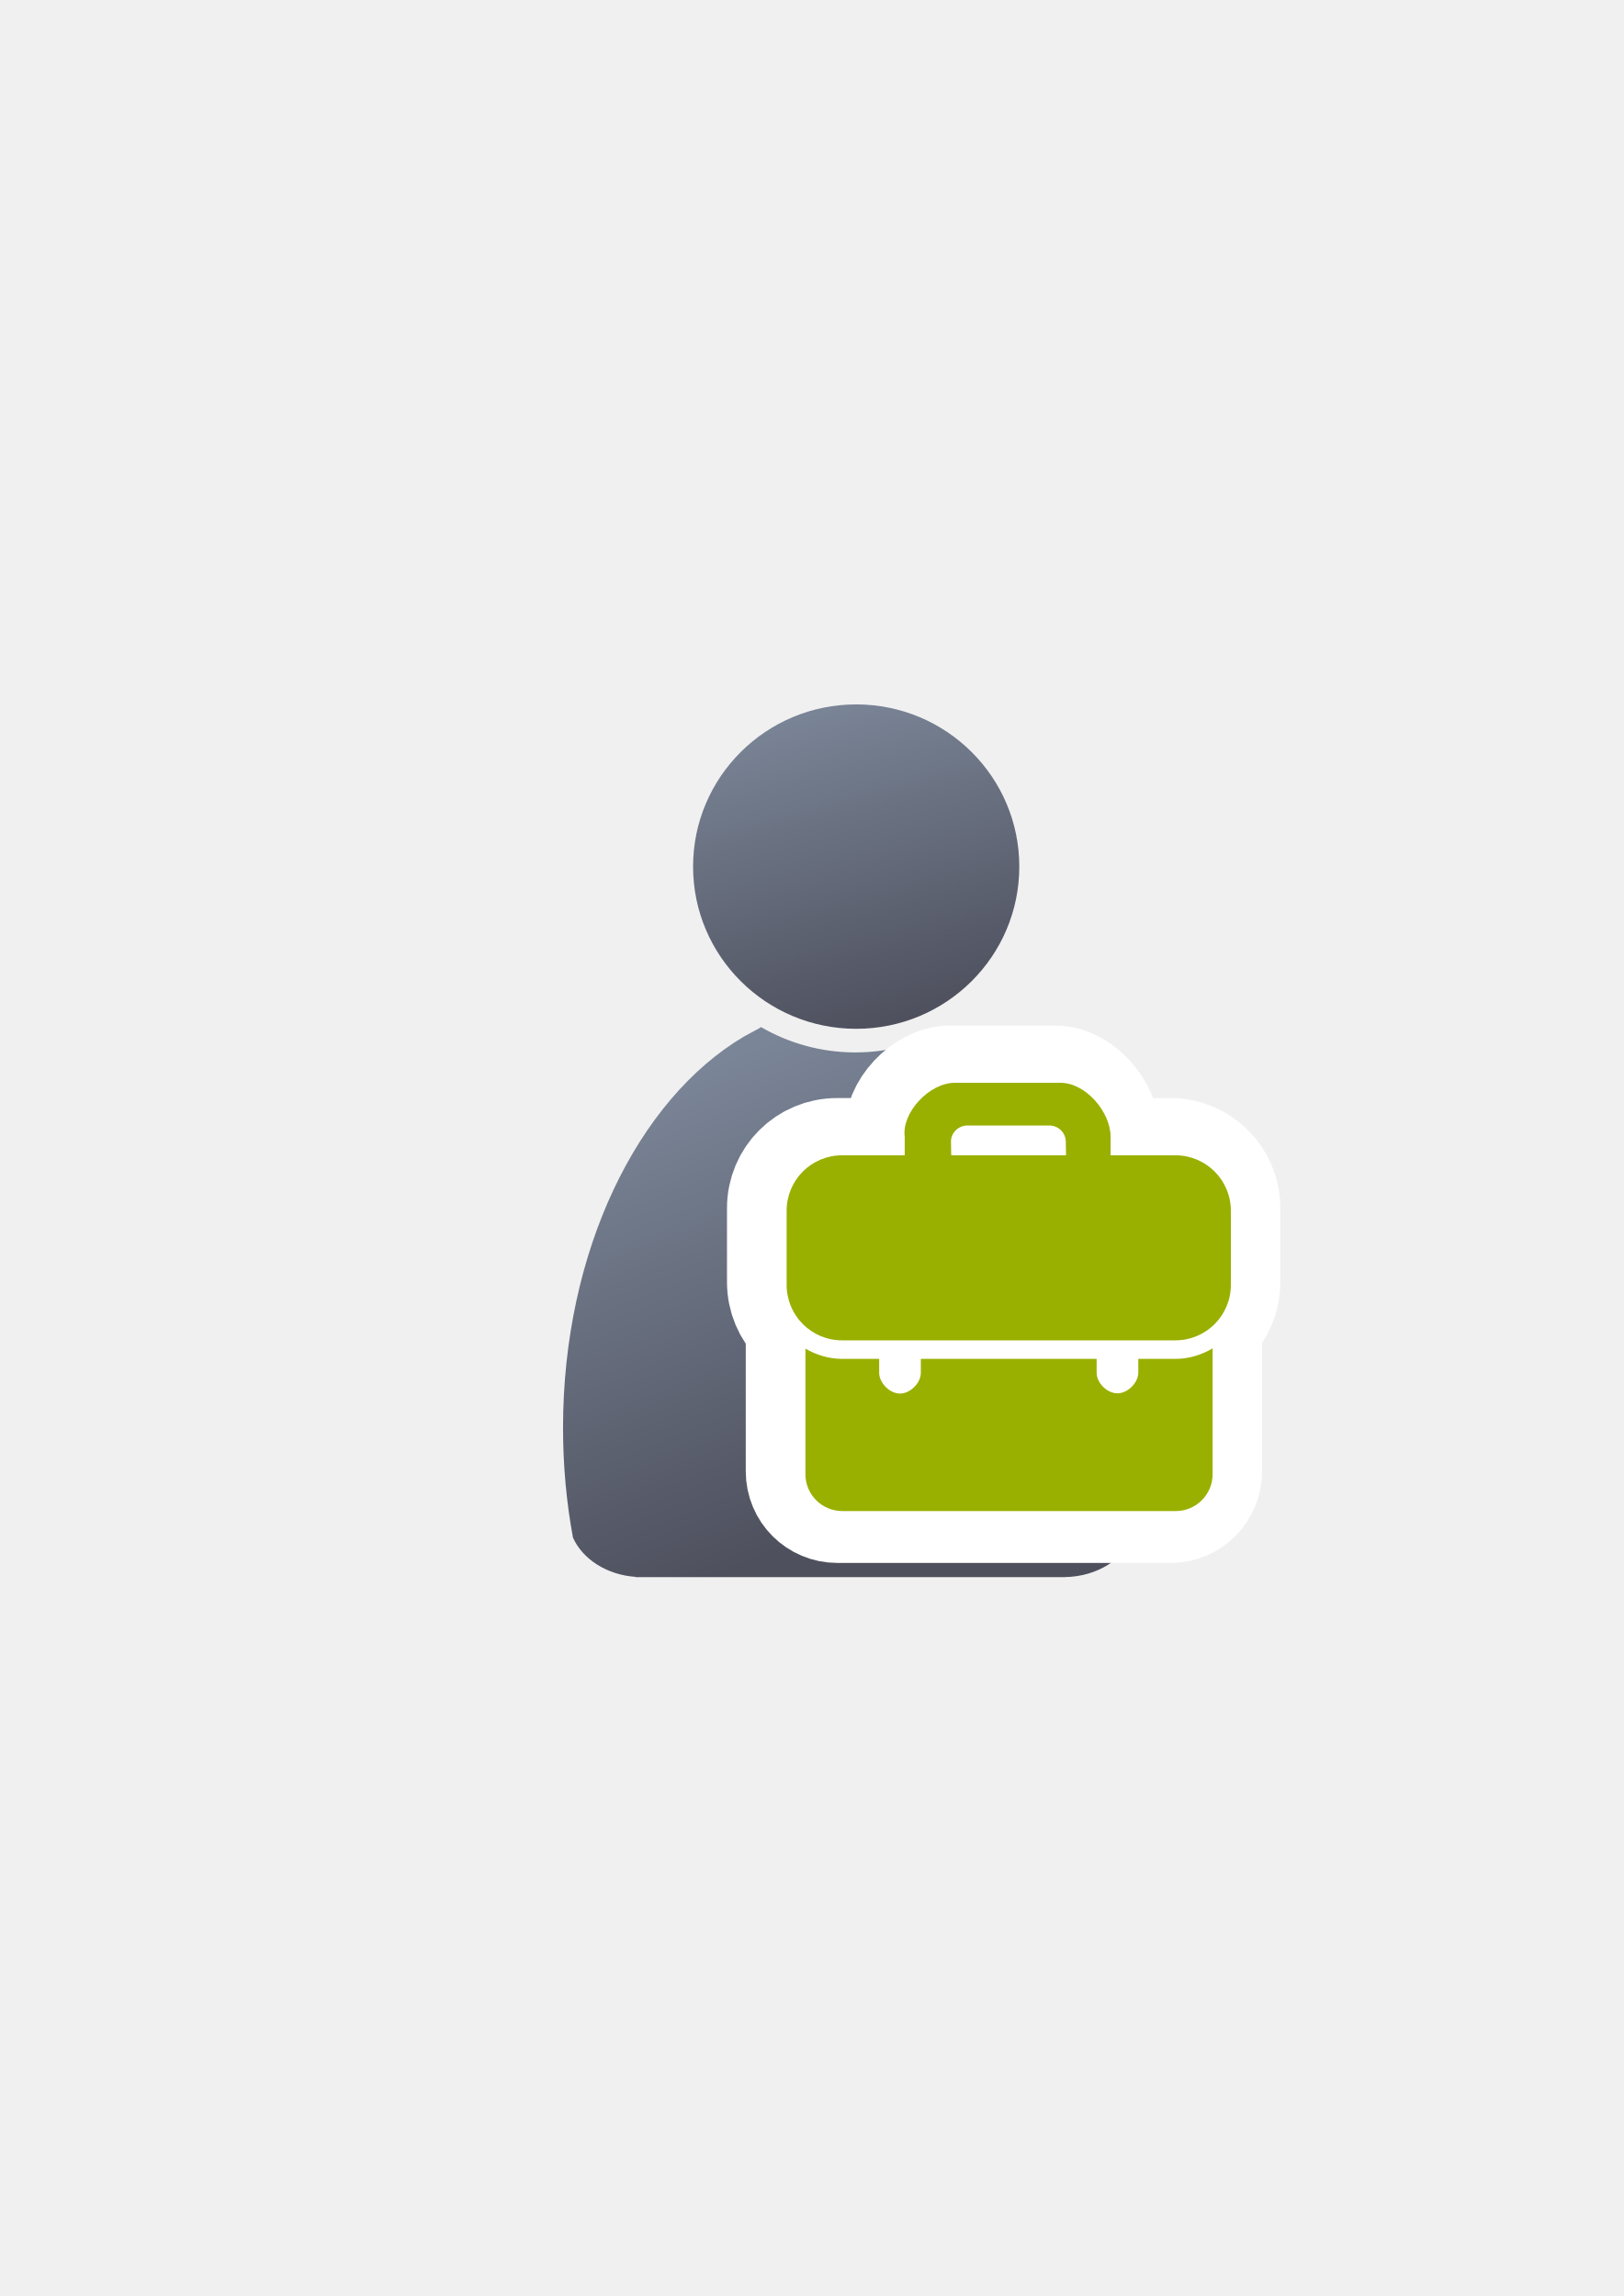
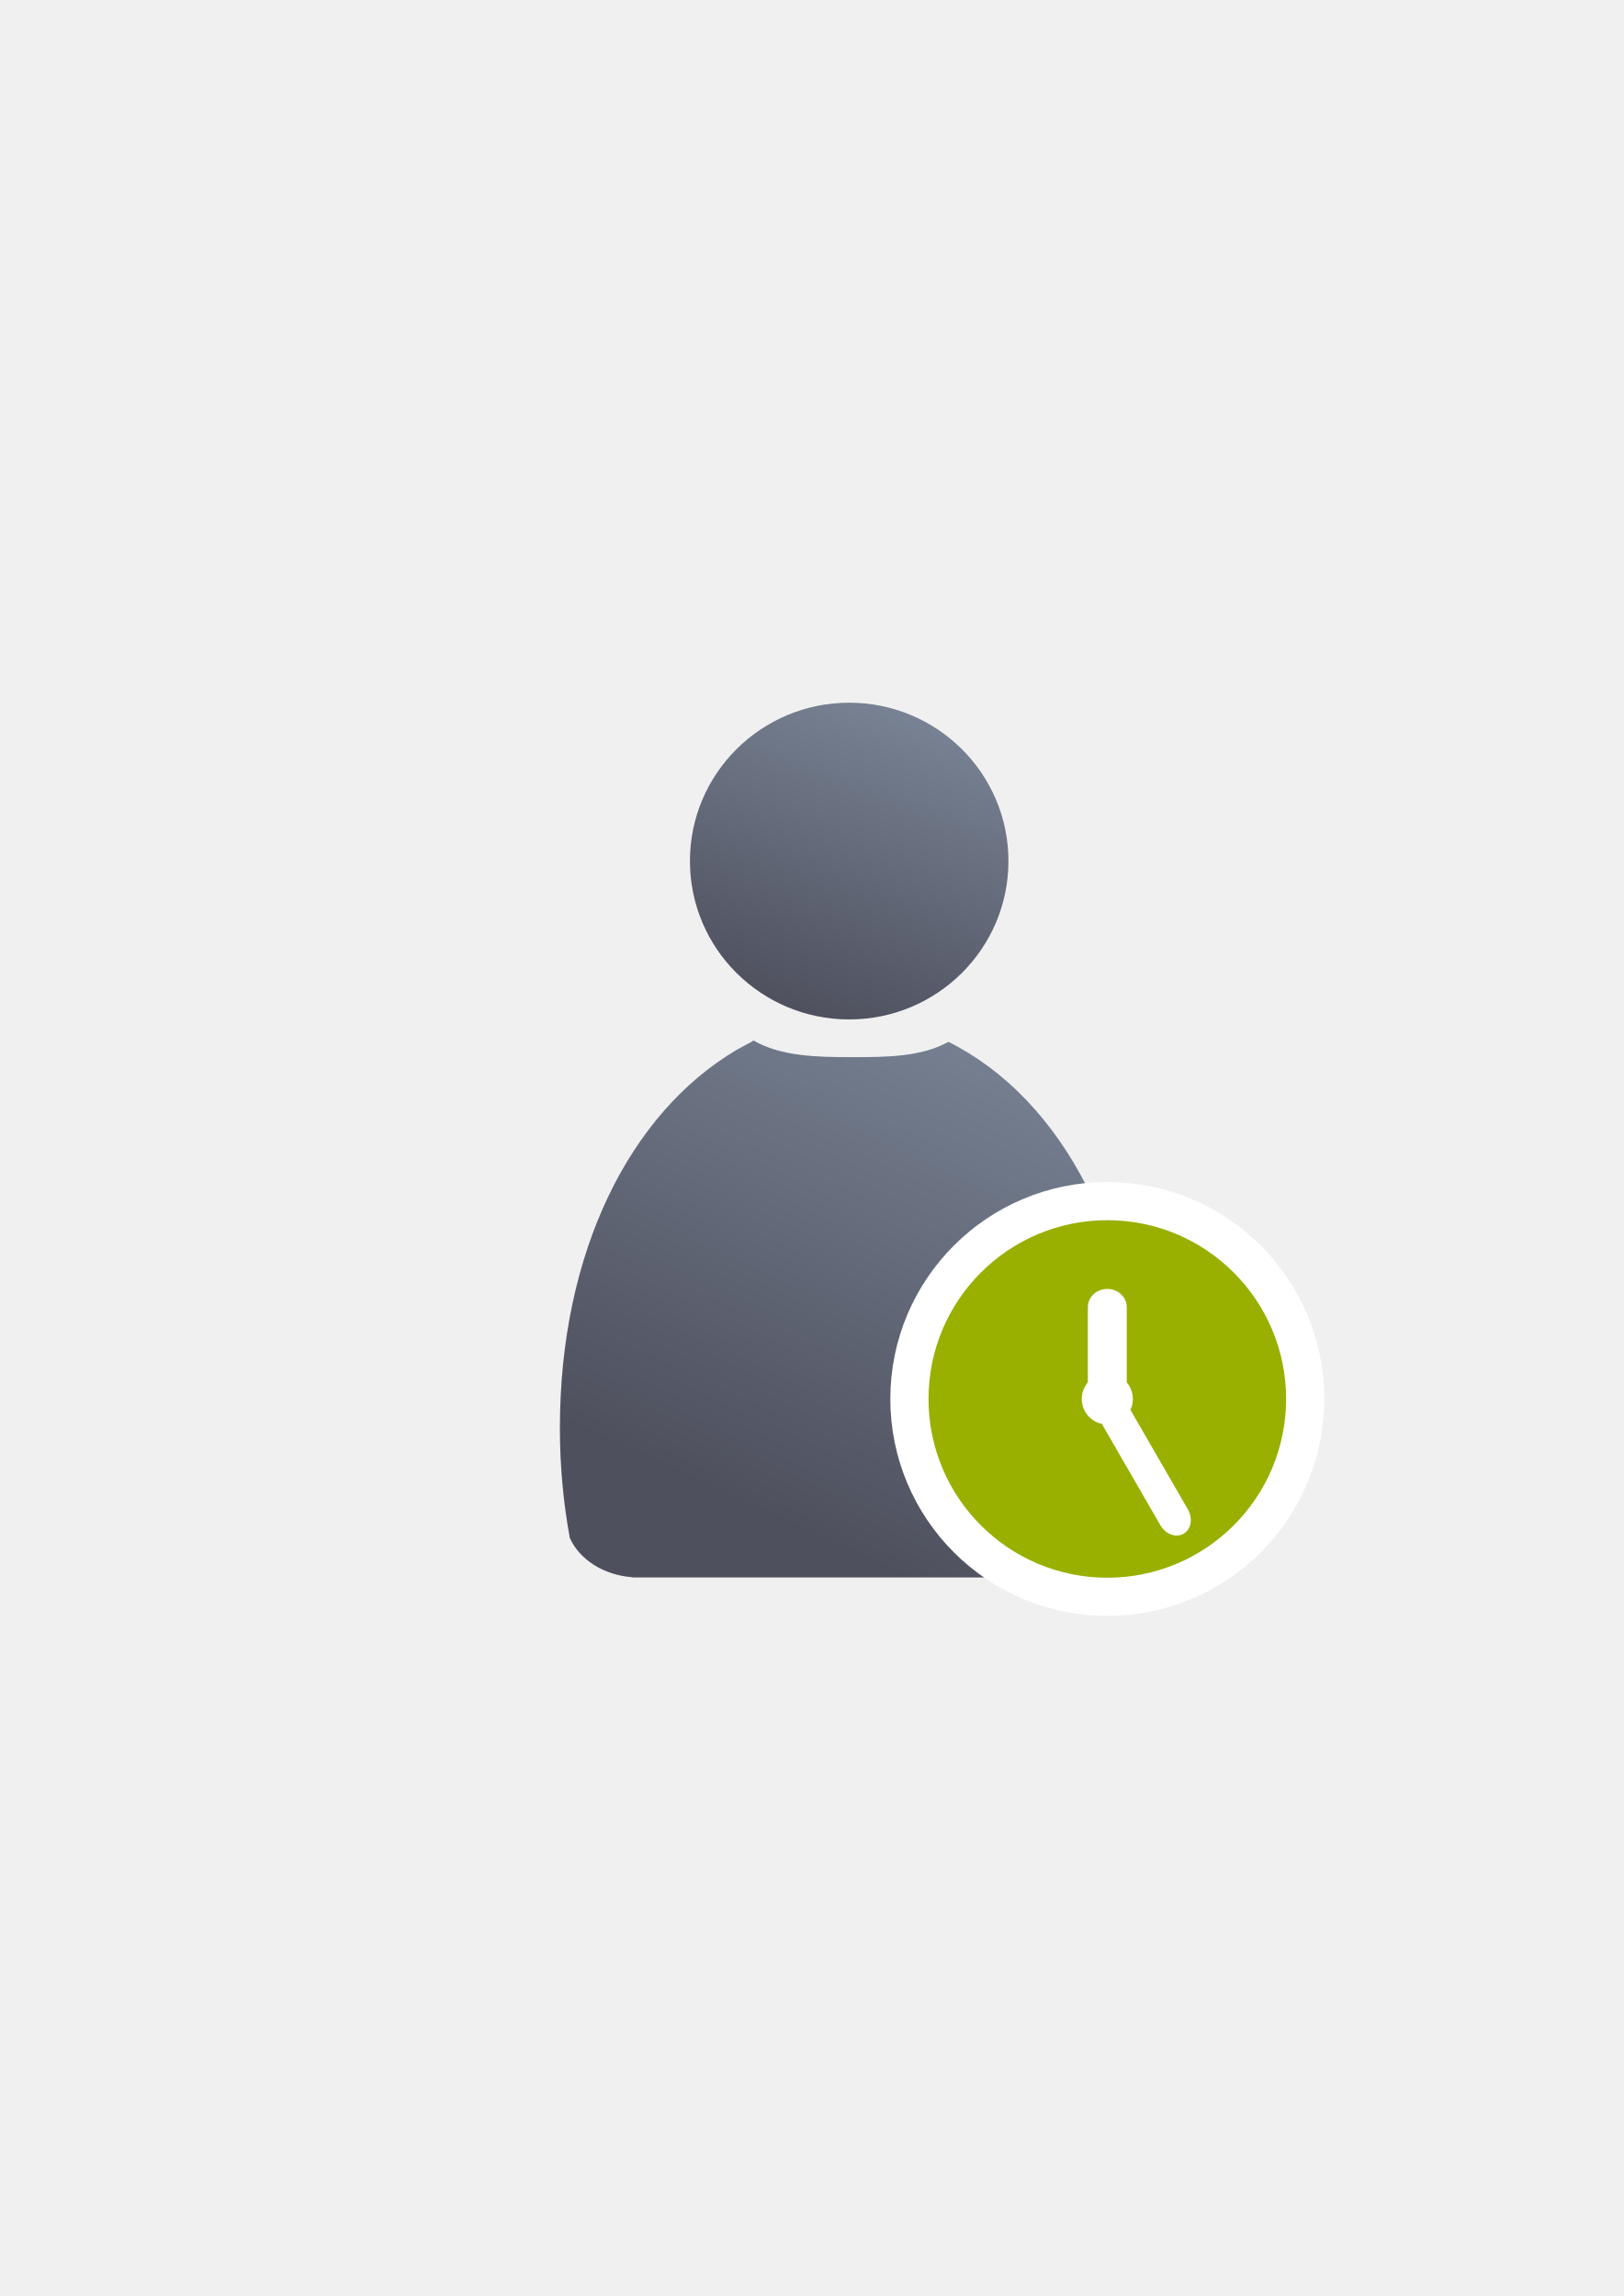
<svg xmlns="http://www.w3.org/2000/svg" xmlns:xlink="http://www.w3.org/1999/xlink" width="210mm" height="297mm" viewBox="0 0 744.094 1052.362" id="svg2" version="1.1">
  <defs id="defs4">
-     <linearGradient id="linearGradient4254">
-       <stop style="stop-color:#7a8597;stop-opacity:1" offset="0" id="stop4256" />
-       <stop style="stop-color:#4e505d;stop-opacity:1" offset="1" id="stop4258" />
-     </linearGradient>
    <linearGradient id="linearGradient2224">
      <stop id="stop2226" offset="0" style="stop-color:#7c7c7c;stop-opacity:1;" />
      <stop id="stop2228" offset="1" style="stop-color:#b8b8b8;stop-opacity:1;" />
    </linearGradient>
    <linearGradient id="linearGradient15218">
      <stop id="stop15220" offset="0" style="stop-color:#eeeeef;stop-opacity:1;" />
      <stop id="stop2736" offset="0.599" style="stop-color:#d3d7cf;stop-opacity:1;" />
      <stop id="stop2738" offset="0.828" style="stop-color:#ffffff;stop-opacity:1;" />
      <stop id="stop15222" offset="1" style="stop-color:#d3d7cf;stop-opacity:1;" />
    </linearGradient>
    <pattern y="0" x="0" height="6" width="6" patternUnits="userSpaceOnUse" id="EMFhbasepattern" />
    <pattern y="0" x="0" height="6" width="6" patternUnits="userSpaceOnUse" id="EMFhbasepattern-5" />
-     <linearGradient xlink:href="#linearGradient4254" id="linearGradient4260" x1="380.01" y1="330.406" x2="414.616" y2="457.181" gradientUnits="userSpaceOnUse" gradientTransform="translate(0.3700576,-0.3946611)" />
-     <linearGradient xlink:href="#linearGradient4254" id="linearGradient4268" x1="358.431" y1="465.731" x2="429.966" y2="644.629" gradientUnits="userSpaceOnUse" />
+     <linearGradient xlink:href="#linearGradient4254" id="linearGradient4268" x1="471.691" y1="457.148" x2="375.748" y2="664.985" gradientUnits="userSpaceOnUse" gradientTransform="matrix(1.138613,0,0,1.138613,-56.73845,-52.62081)" />
+     <linearGradient id="linearGradient4254">
+       <stop style="stop-color:#7a8597;stop-opacity:1" offset="0" id="stop4256" />
+       <stop style="stop-color:#4e505d;stop-opacity:1" offset="1" id="stop4258" />
+     </linearGradient>
+     <linearGradient xlink:href="#linearGradient4254" id="linearGradient4260" x1="425.622" y1="330.383" x2="376.55" y2="461.455" gradientUnits="userSpaceOnUse" gradientTransform="matrix(1.111685,0,0,1.111685,-47.51257,-45.09789)" />
  </defs>
  <g id="layer1">
-     <flowRoot xml:space="preserve" id="flowRoot4169" style="font-style:normal;font-weight:normal;font-size:40px;line-height:125%;font-family:sans-serif;letter-spacing:0px;word-spacing:0px;fill:#252525;fill-opacity:1;stroke:none;stroke-width:1px;stroke-linecap:butt;stroke-linejoin:miter;stroke-opacity:1">
-       <flowRegion id="flowRegion4171">
-         <rect id="rect4173" width="56.433" height="88.789" x="89.541" y="427.08" />
-       </flowRegion>
-       <flowPara id="flowPara4175" />
-     </flowRoot>
-     <rect style="fill:none;fill-rule:evenodd;stroke:none;stroke-width:1px;stroke-linecap:butt;stroke-linejoin:miter;stroke-opacity:1" id="rect3336" width="400" height="400" x="189.145" y="322.27" />
-     <g id="g4289" transform="matrix(1.138613,0,0,1.138613,-55.08812,-53.5012)">
-       <path id="path2176" d="m 354.643,460.416 c -0.117,0.104 -0.224,0.216 -0.346,0.316 l -6.543,3.545 c -42.676,25.281 -72.762,86.259 -72.762,157.469 0,15.295 1.395,30.114 3.998,44.213 3.861,8.637 13.562,14.968 25.186,15.795 l 0,0.096 172.762,0 0,-0.008 c 13.046,-0.184 24.035,-7.283 27.727,-17.016 2.47,-13.759 3.791,-28.194 3.791,-43.08 0,-74.549 -32.977,-137.884 -78.852,-160.785 -10.953,6.149 -23.578,9.678 -37.004,9.678 -13.817,10e-6 -26.787,-3.737 -37.957,-10.223 z" style="fill:url(#linearGradient4268);fill-opacity:1;stroke:none;stroke-width:41.152;stroke-linecap:round;stroke-linejoin:round;stroke-opacity:1" />
-       <ellipse ry="65.293" rx="65.647" cx="392.98" cy="395.838" id="circle2187-6" style="fill:url(#linearGradient4260);fill-opacity:1;stroke:none;stroke-width:14;stroke-miterlimit:4;stroke-dasharray:none;stroke-opacity:1" />
-     </g>
-     <g id="g4164" transform="translate(6,-1.974225)">
-       <path id="rect4177-3" d="m 429.181,497.045 c -11.521,0 -24.345,13.49 -22.912,24.749 l 0,8.343 0,0.127 -28.664,0 c -14.098,0 -25.445,11.348 -25.445,25.445 l 0,33.932 c 0,14.098 11.347,25.445 25.445,25.445 l 152.67,0 c 14.098,0 25.461,-11.347 25.461,-25.445 l 0,-33.932 c 0,-14.098 -11.363,-25.445 -25.461,-25.445 l -29.653,0 0,-0.127 0,-8.343 c 0,-11.35 -11.39,-24.749 -22.912,-24.749 z m 5.855,19.565 37.474,0 c 4.199,0 7.578,3.345 7.578,7.482 l 0.112,6.174 -52.613,0 -0.112,-6.174 c -0.073,-4.136 3.363,-7.482 7.562,-7.482 z m 112.341,102.147 c -5.045,2.984 -10.851,4.818 -17.102,4.818 l -16.958,0 0,6.257 c 0,4.699 -4.85,9.533 -9.549,9.533 -4.699,0 -9.55,-4.65 -9.55,-9.533 l 0,-6.257 -80.556,0 0,6.368 c 0,4.699 -4.85,9.533 -9.549,9.533 -4.699,0 -9.549,-4.834 -9.549,-9.533 l 0,-6.368 -16.958,0 c -6.149,0 -11.856,-1.795 -16.846,-4.69 l 0,57.495 c 0,9.398 7.576,16.958 16.974,16.958 l 152.67,0 c 9.398,0 16.974,-7.56 16.974,-16.958 z" style="opacity:1;fill:#99b000;fill-opacity:1;stroke:#ffffff;stroke-width:50;stroke-linecap:butt;stroke-linejoin:round;stroke-miterlimit:4;stroke-dasharray:none;stroke-opacity:1" />
-       <path id="rect4177" d="m 431.513,498.277 c -11.521,0 -24.345,13.49 -22.912,24.749 l 0,8.343 0,0.127 -28.664,0 c -14.098,0 -25.445,11.348 -25.445,25.445 l 0,33.932 c 0,14.098 11.347,25.445 25.445,25.445 l 152.67,0 c 14.098,0 25.461,-11.347 25.461,-25.445 l 0,-33.932 c 0,-14.098 -11.363,-25.445 -25.461,-25.445 l -29.653,0 0,-0.127 0,-8.343 c 0,-11.35 -11.39,-24.749 -22.912,-24.749 z m 5.855,19.565 37.474,0 c 4.199,0 7.578,3.345 7.578,7.482 l 0.112,6.174 -52.613,0 -0.112,-6.174 c -0.073,-4.136 3.363,-7.482 7.562,-7.482 z m 112.341,102.147 c -5.045,2.984 -10.851,4.818 -17.102,4.818 l -16.958,0 0,6.257 c 0,4.699 -4.85,9.533 -9.549,9.533 -4.699,0 -9.55,-4.65 -9.55,-9.533 l 0,-6.257 -80.556,0 0,6.368 c 0,4.699 -4.85,9.533 -9.549,9.533 -4.699,0 -9.549,-4.834 -9.549,-9.533 l 0,-6.368 -16.958,0 c -6.149,0 -11.856,-1.795 -16.846,-4.69 l 0,57.495 c 0,9.398 7.576,16.958 16.974,16.958 l 152.67,0 c 9.398,0 16.974,-7.56 16.974,-16.958 z" style="opacity:1;fill:#99b000;fill-opacity:1;stroke:none;stroke-width:15;stroke-linecap:butt;stroke-linejoin:round;stroke-miterlimit:4;stroke-dasharray:none;stroke-opacity:1" />
+     <g id="g4211">
+       <g transform="translate(0.21164,-0.71977)" id="g4219">
+         <rect style="fill:none;fill-rule:evenodd;stroke:none;stroke-width:1px;stroke-linecap:butt;stroke-linejoin:miter;stroke-opacity:1" id="rect3336" width="400" height="400" x="188.909" y="323.15" />
+         <path style="fill:url(#linearGradient4268);fill-opacity:1;stroke:none;stroke-width:41.152;stroke-linecap:round;stroke-linejoin:round;stroke-opacity:1" d="m 345.062,477.615 c -0.134,0.118 -0.256,0.245 -0.394,0.36 l -7.45,4.036 c -48.591,28.785 -80.847,92.216 -80.847,173.296 0,17.415 1.588,34.288 4.552,50.341 4.396,9.835 15.442,17.043 28.677,17.984 l 0,0.109 196.709,0 0,-0.009 c 14.855,-0.21 27.366,-8.293 31.57,-19.374 2.813,-15.666 4.317,-32.102 4.317,-49.052 0,-84.883 -35.548,-150.997 -87.781,-177.072 -12.471,7.002 -28.846,7.019 -44.133,7.019 -15.733,2e-5 -32.5,-0.254 -45.218,-7.64 z" id="path2176" />
+         <ellipse style="fill:url(#linearGradient4260);fill-opacity:1;stroke:none;stroke-width:14;stroke-miterlimit:4;stroke-dasharray:none;stroke-opacity:1" id="circle2187-6" cy="395.388" cx="388.946" rx="72.979" ry="72.585" />
+       </g>
+       <circle style="opacity:1;fill:#99b000;fill-opacity:1;stroke:#ffffff;stroke-width:35;stroke-linecap:round;stroke-linejoin:round;stroke-miterlimit:4;stroke-dasharray:none;stroke-opacity:1" id="circle4408" cx="507.445" cy="641.206" r="81.935" />
+       <circle r="81.935" cy="641.206" cx="507.445" id="path4188" style="opacity:1;fill:#99b000;fill-opacity:1;stroke:none;stroke-width:16;stroke-linecap:round;stroke-linejoin:round;stroke-miterlimit:4;stroke-dasharray:none;stroke-opacity:1" />
+       <circle r="11.705" cy="641.206" cx="507.445" id="path4190" style="opacity:1;fill:#ffffff;fill-opacity:1;stroke:none;stroke-width:16;stroke-linecap:round;stroke-linejoin:round;stroke-miterlimit:4;stroke-dasharray:none;stroke-opacity:1" />
+       <rect rx="8.725" transform="matrix(0.5,0.8660254,-0.8660254,0.5,0,0)" ry="7.277" y="-125.532" x="810.419" height="14.553" width="69.578" id="rect4192" style="opacity:1;fill:#ffffff;fill-opacity:1;stroke:none;stroke-width:16;stroke-linecap:round;stroke-linejoin:round;stroke-miterlimit:4;stroke-dasharray:none;stroke-opacity:1" />
+       <rect rx="8.911" ry="8.333" y="590.777" x="498.533" height="56.985" width="17.822" id="rect4194" style="opacity:1;fill:#ffffff;fill-opacity:1;stroke:none;stroke-width:16;stroke-linecap:round;stroke-linejoin:round;stroke-miterlimit:4;stroke-dasharray:none;stroke-opacity:1" />
    </g>
  </g>
</svg>
